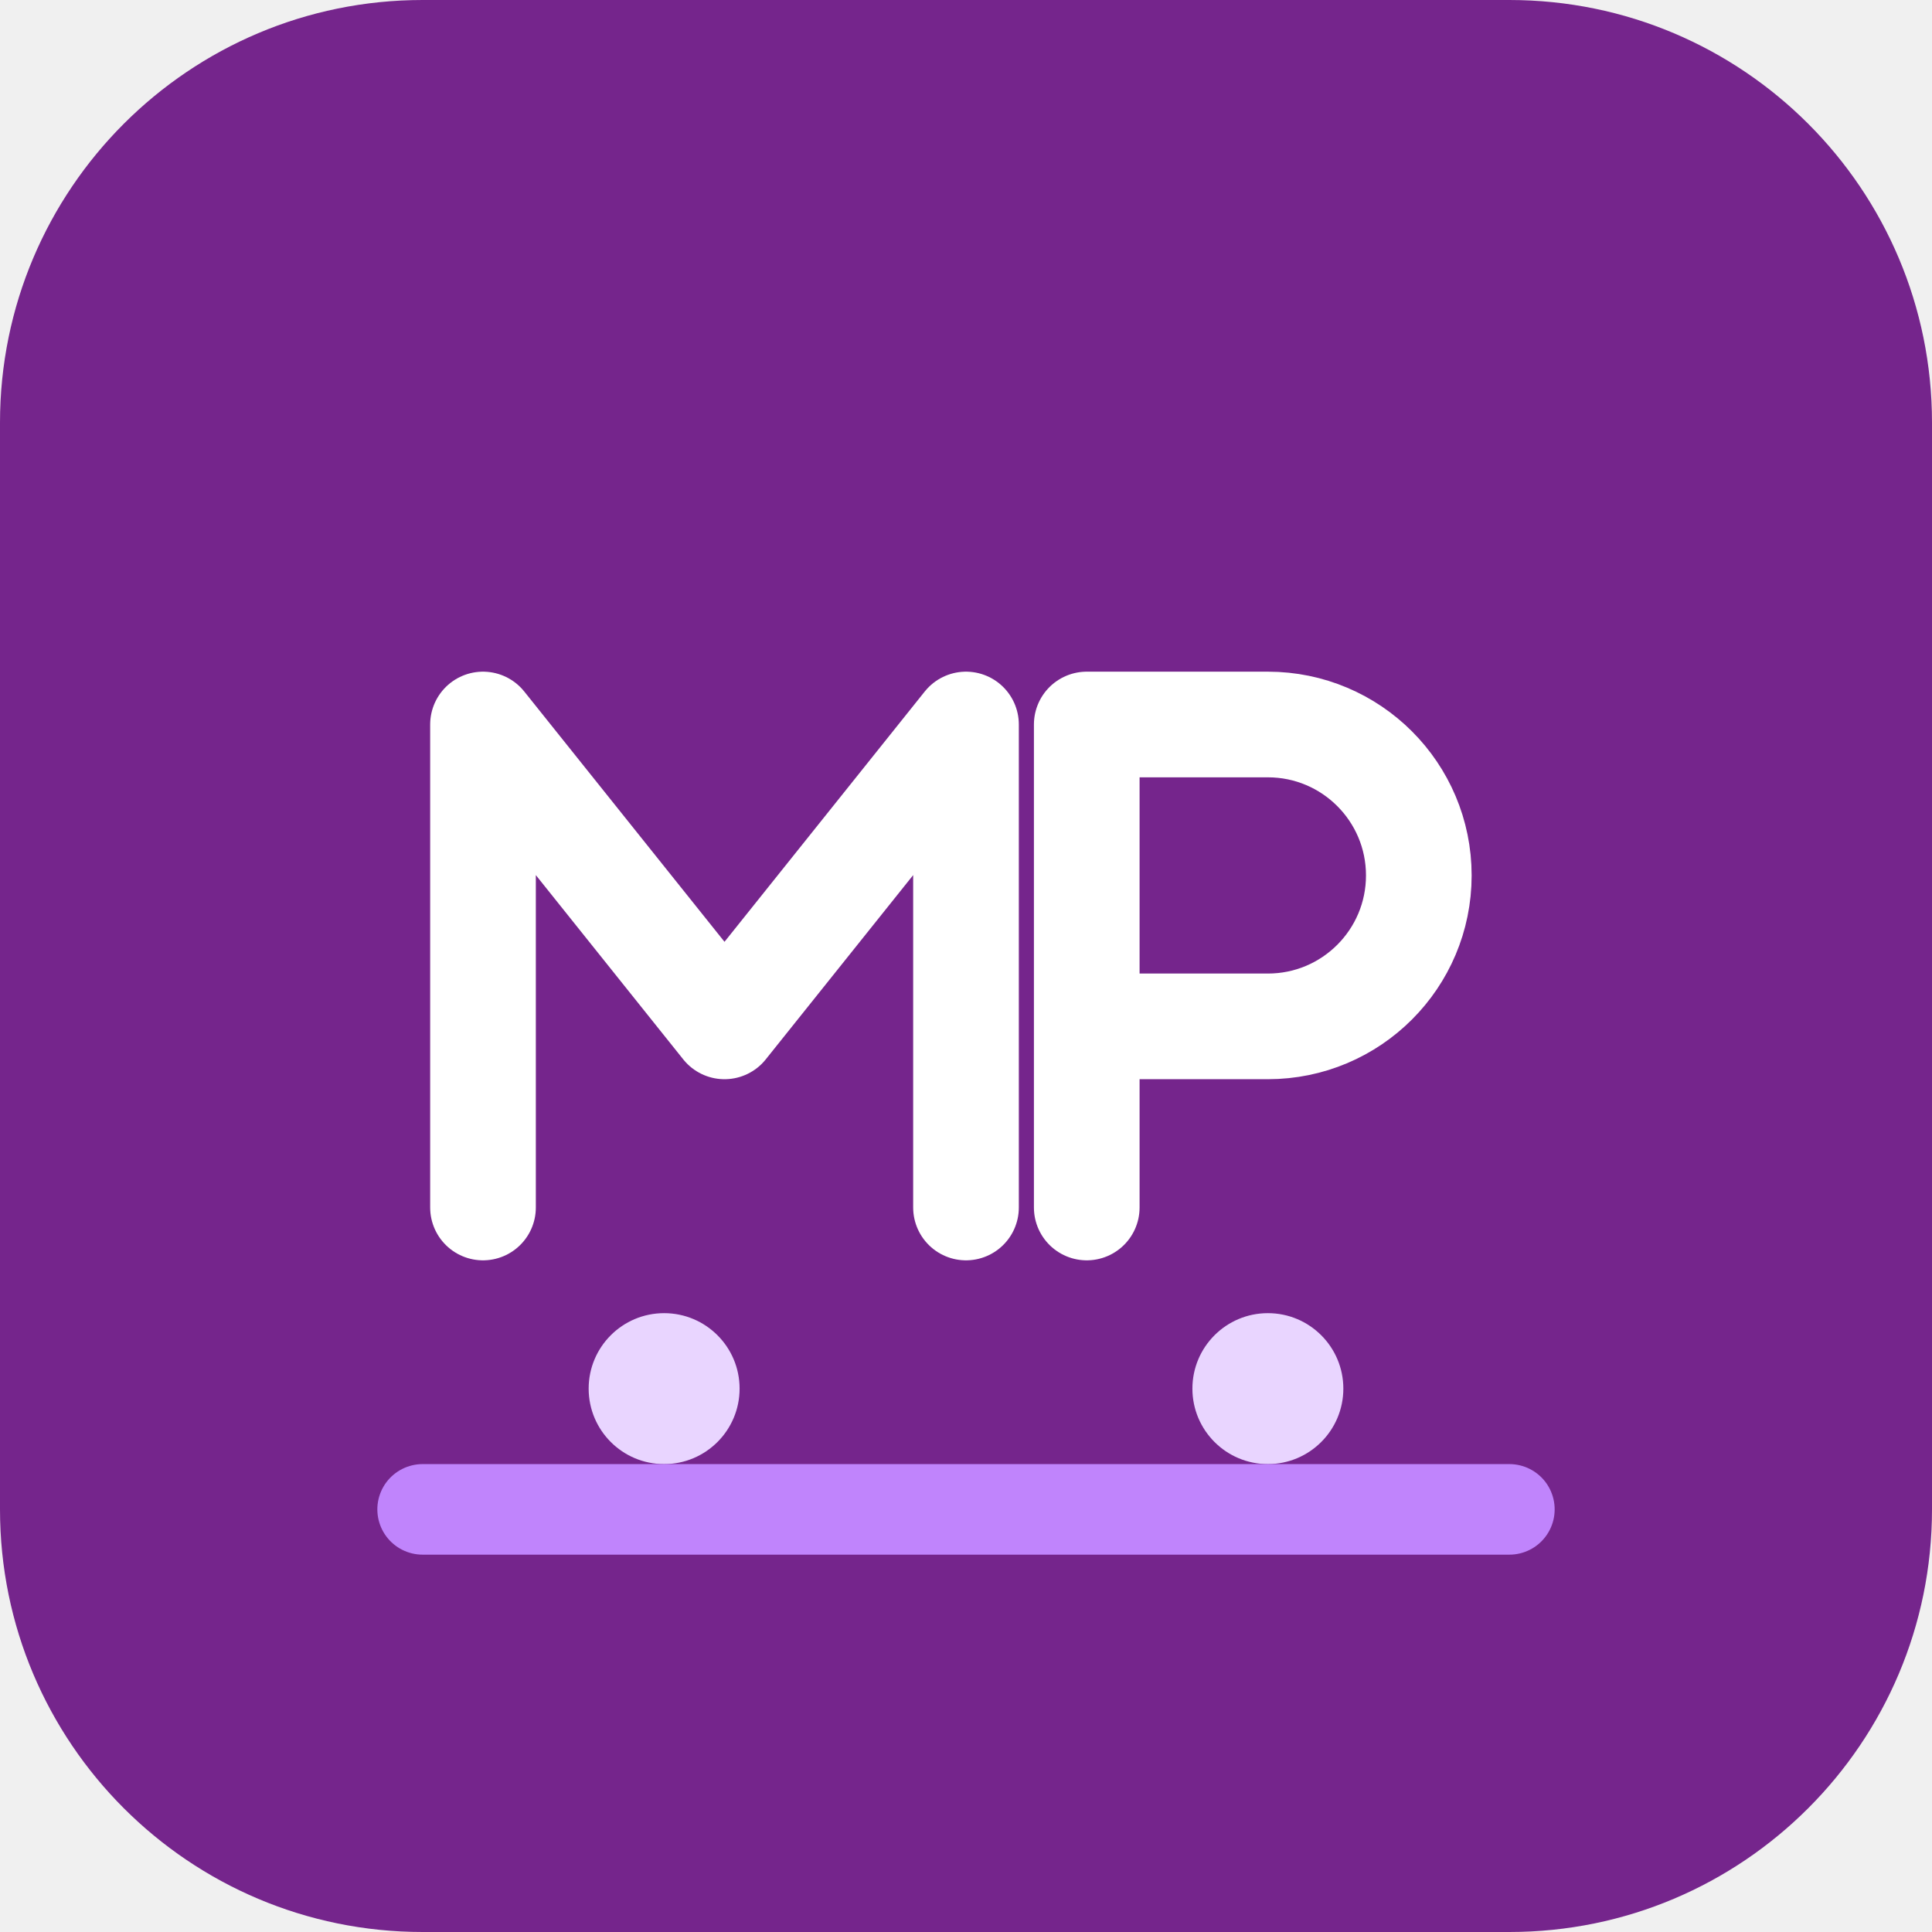
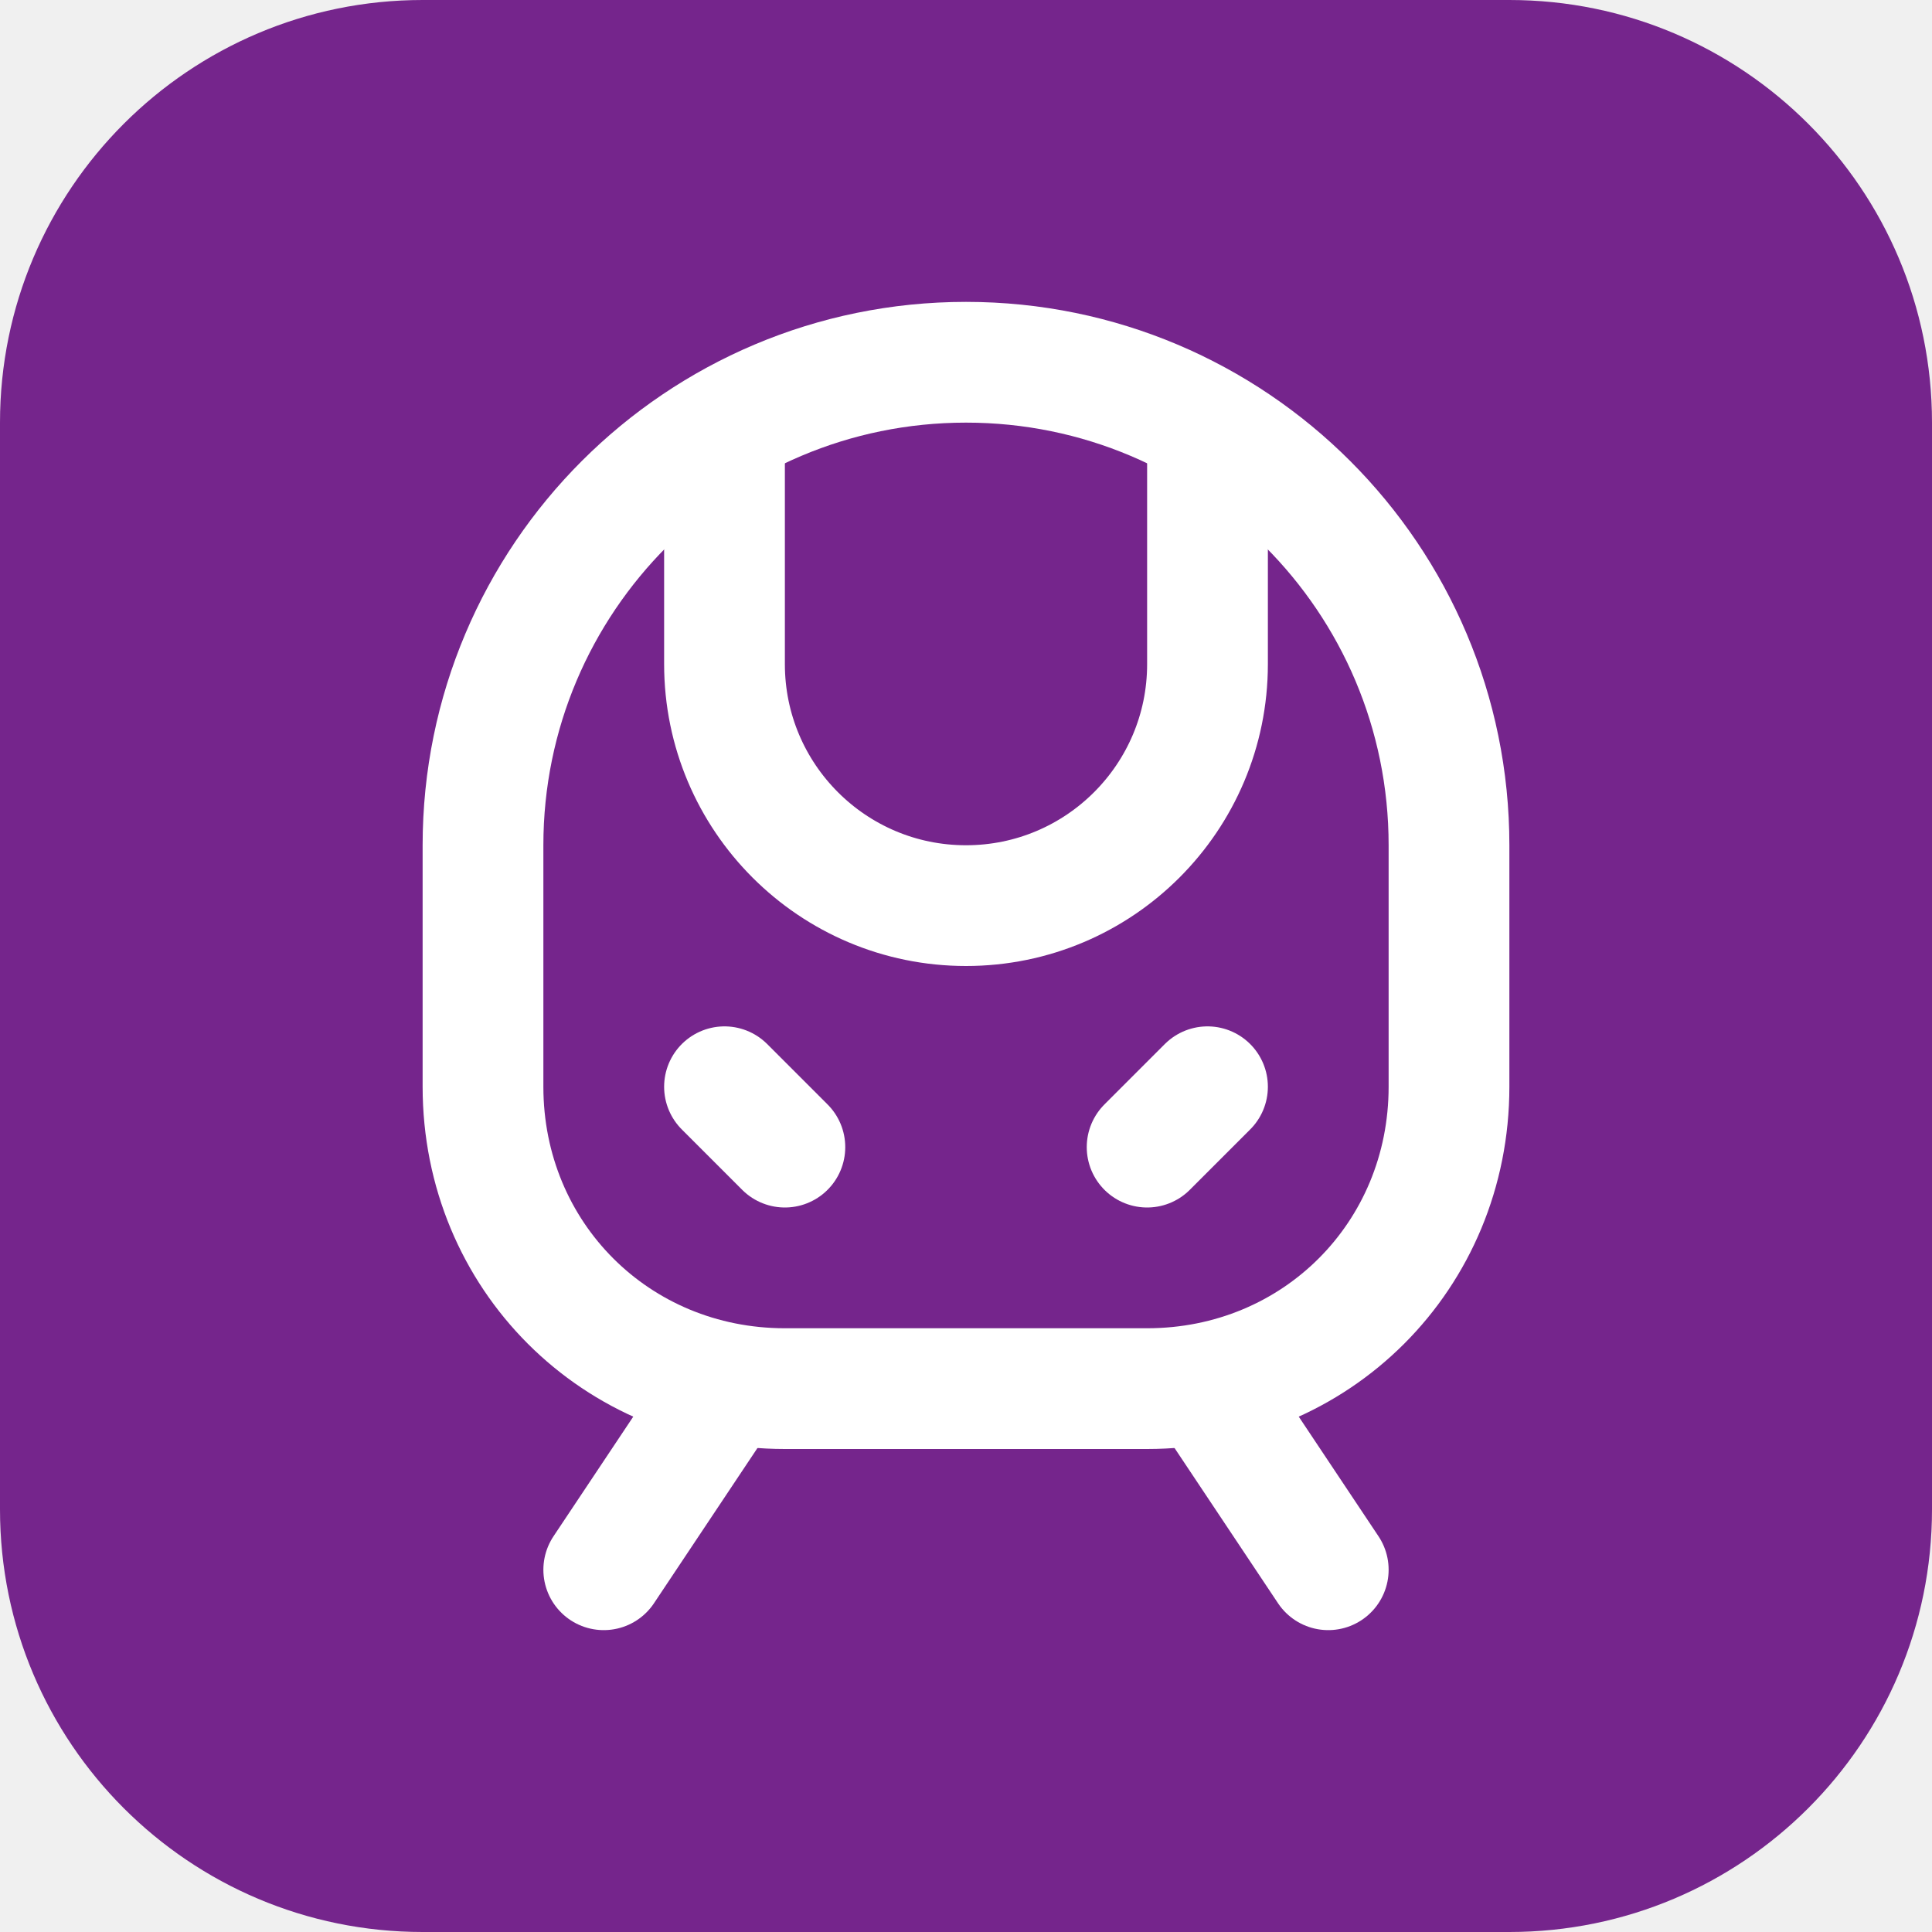
<svg xmlns="http://www.w3.org/2000/svg" viewBox="0 0 64 64" fill="none">
  <rect width="64" height="64" rx="14" fill="#75258c" />
-   <path d="M16 40V24l8 10 8-10v16" stroke="#fff" stroke-width="3.5" stroke-linecap="round" stroke-linejoin="round" />
-   <path d="M36 40V24h6a5 5 0 0 1 0 10h-6" stroke="#fff" stroke-width="3.5" stroke-linecap="round" stroke-linejoin="round" />
-   <circle cx="22" cy="46" r="2.5" fill="#e9d5ff" />
-   <circle cx="42" cy="46" r="2.5" fill="#e9d5ff" />
-   <path d="M14 50h36" stroke="#c084fc" stroke-width="3" stroke-linecap="round" />
+   <g transform="translate(8 8) scale(2)" fill="none" stroke="#fff" stroke-width="2" stroke-linecap="round" stroke-linejoin="round">
+     <path d="M8 3.1V7a4 4 0 0 0 8 0V3.1" />
+     <path d="m9 15-1-1" />
+     <path d="m15 15 1-1" />
+     <path d="M9 19c-2.8 0-5-2.2-5-5v-4a8 8 0 0 1 16 0v4c0 2.8-2.2 5-5 5Z" />
+     <path d="m8 19-2 3" />
+     <path d="m16 19 2 3" />
+   </g>
</svg>
